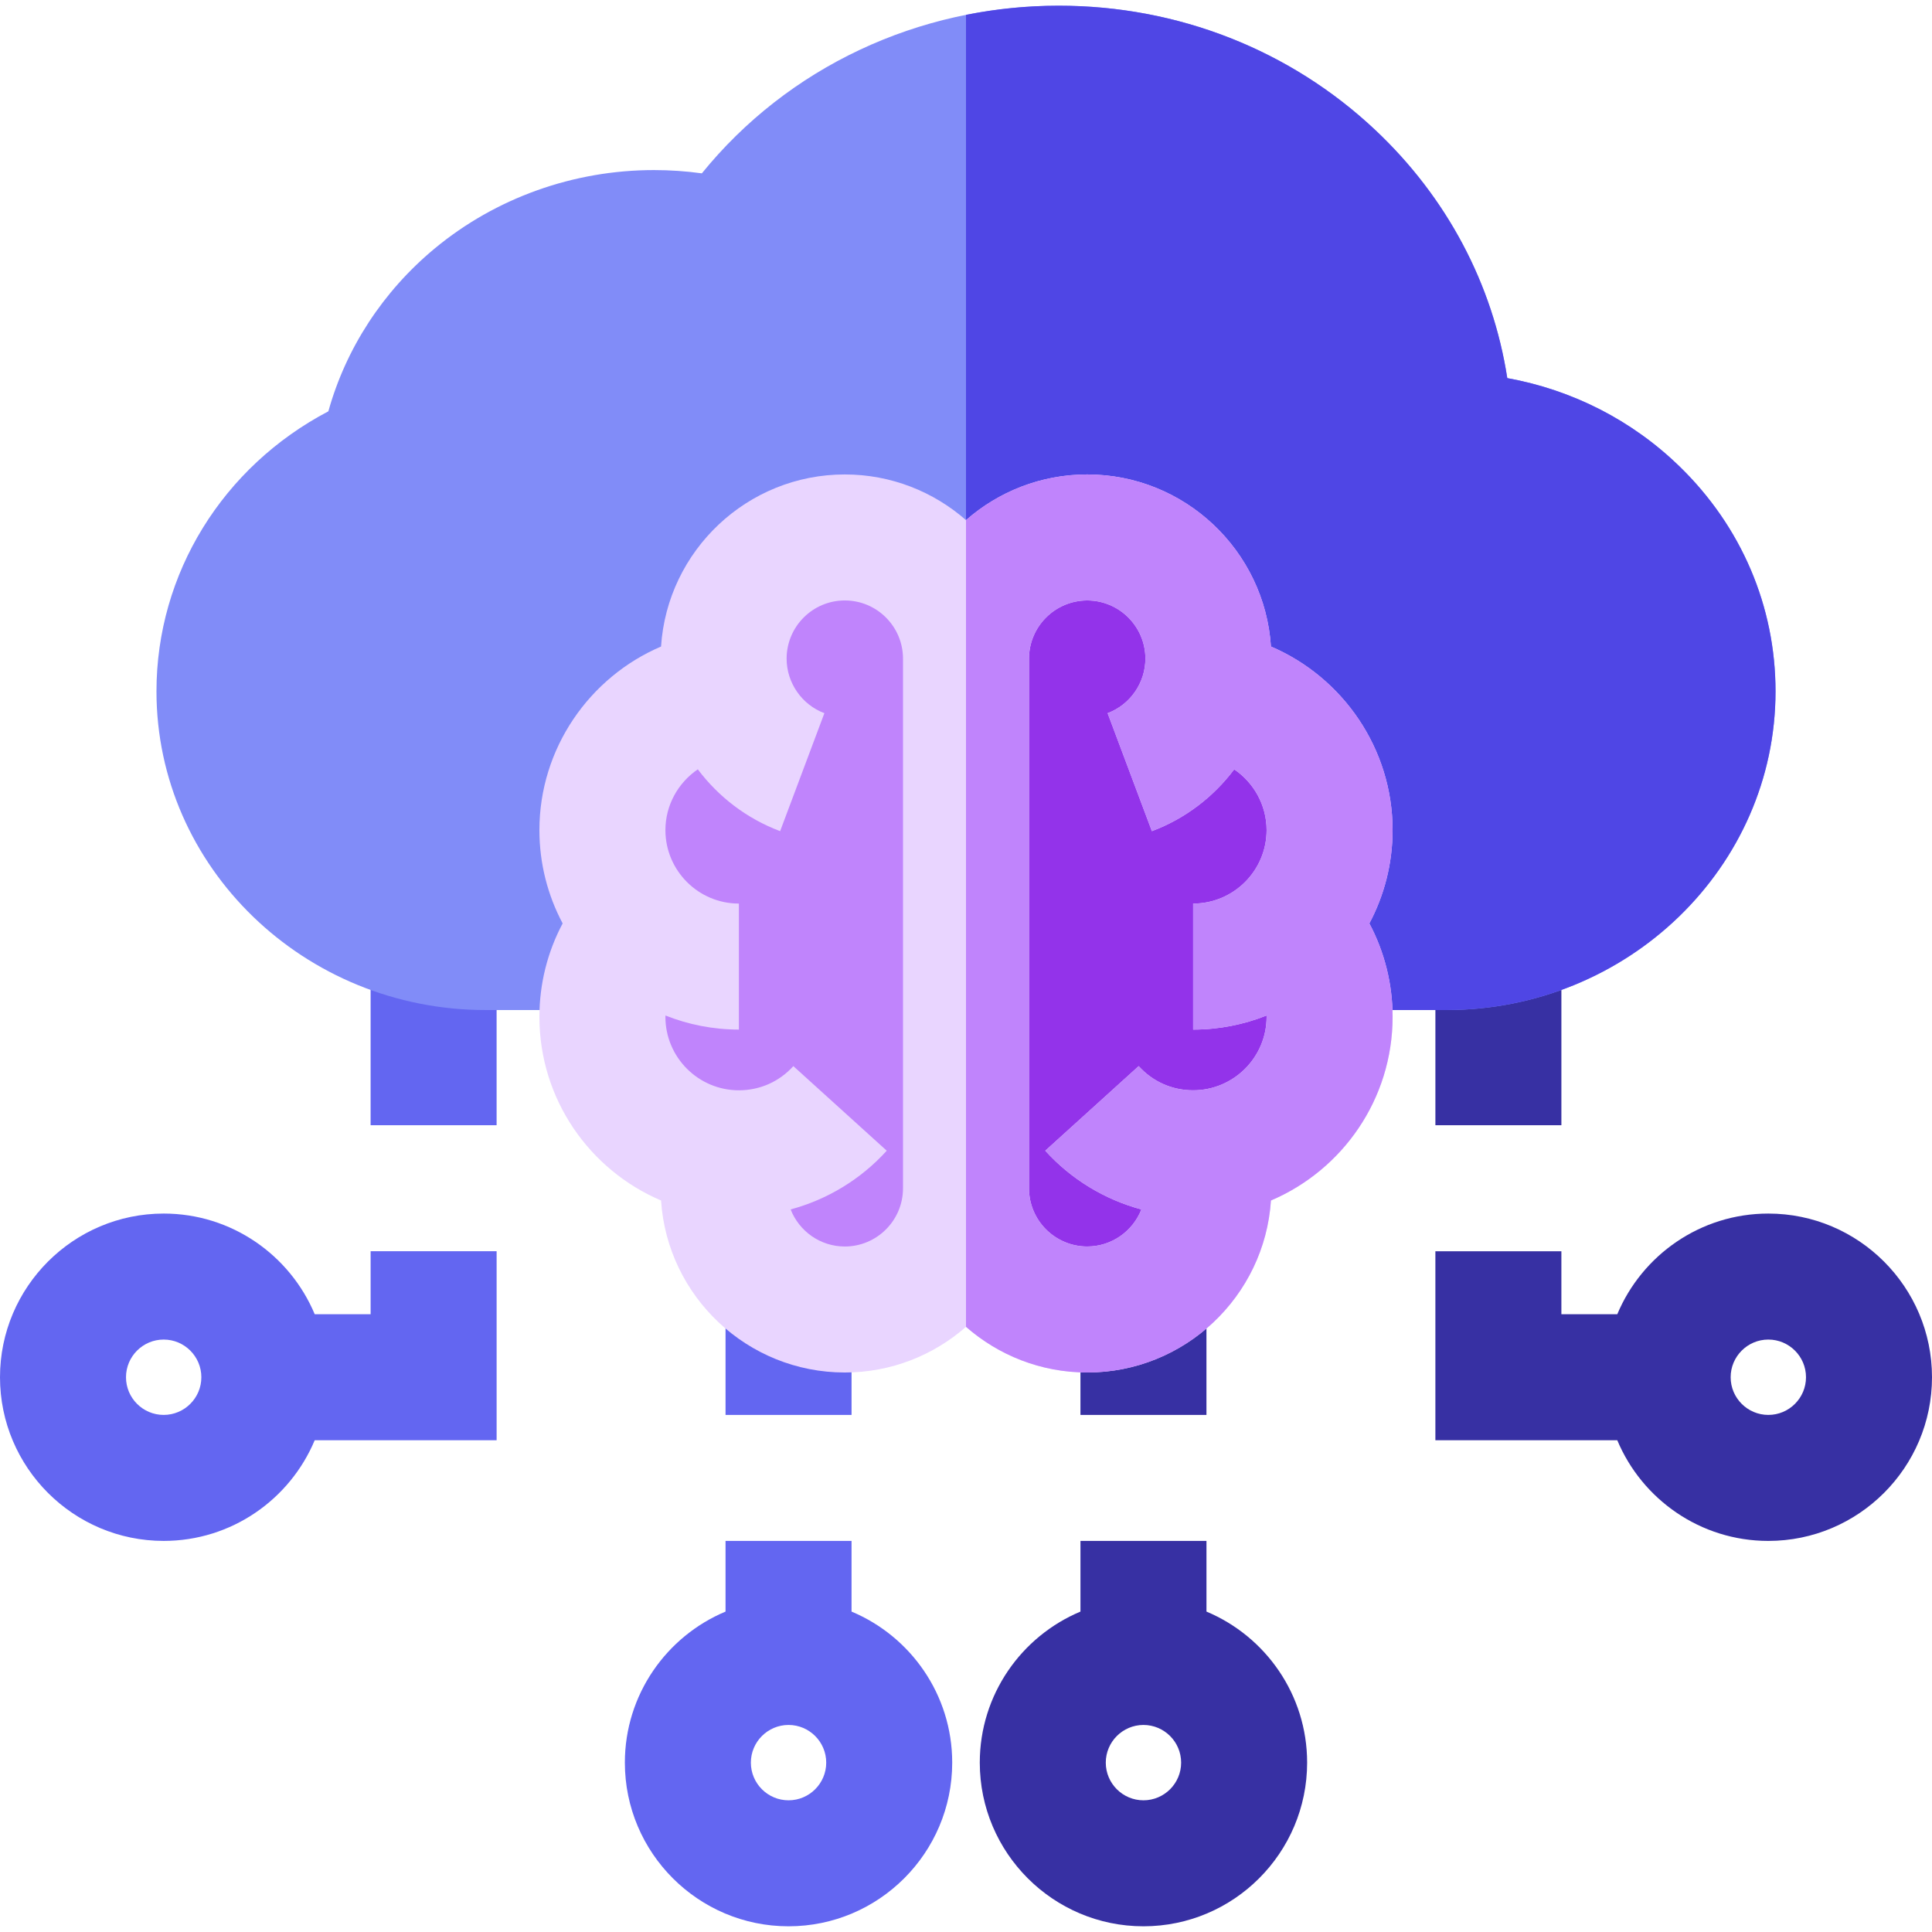
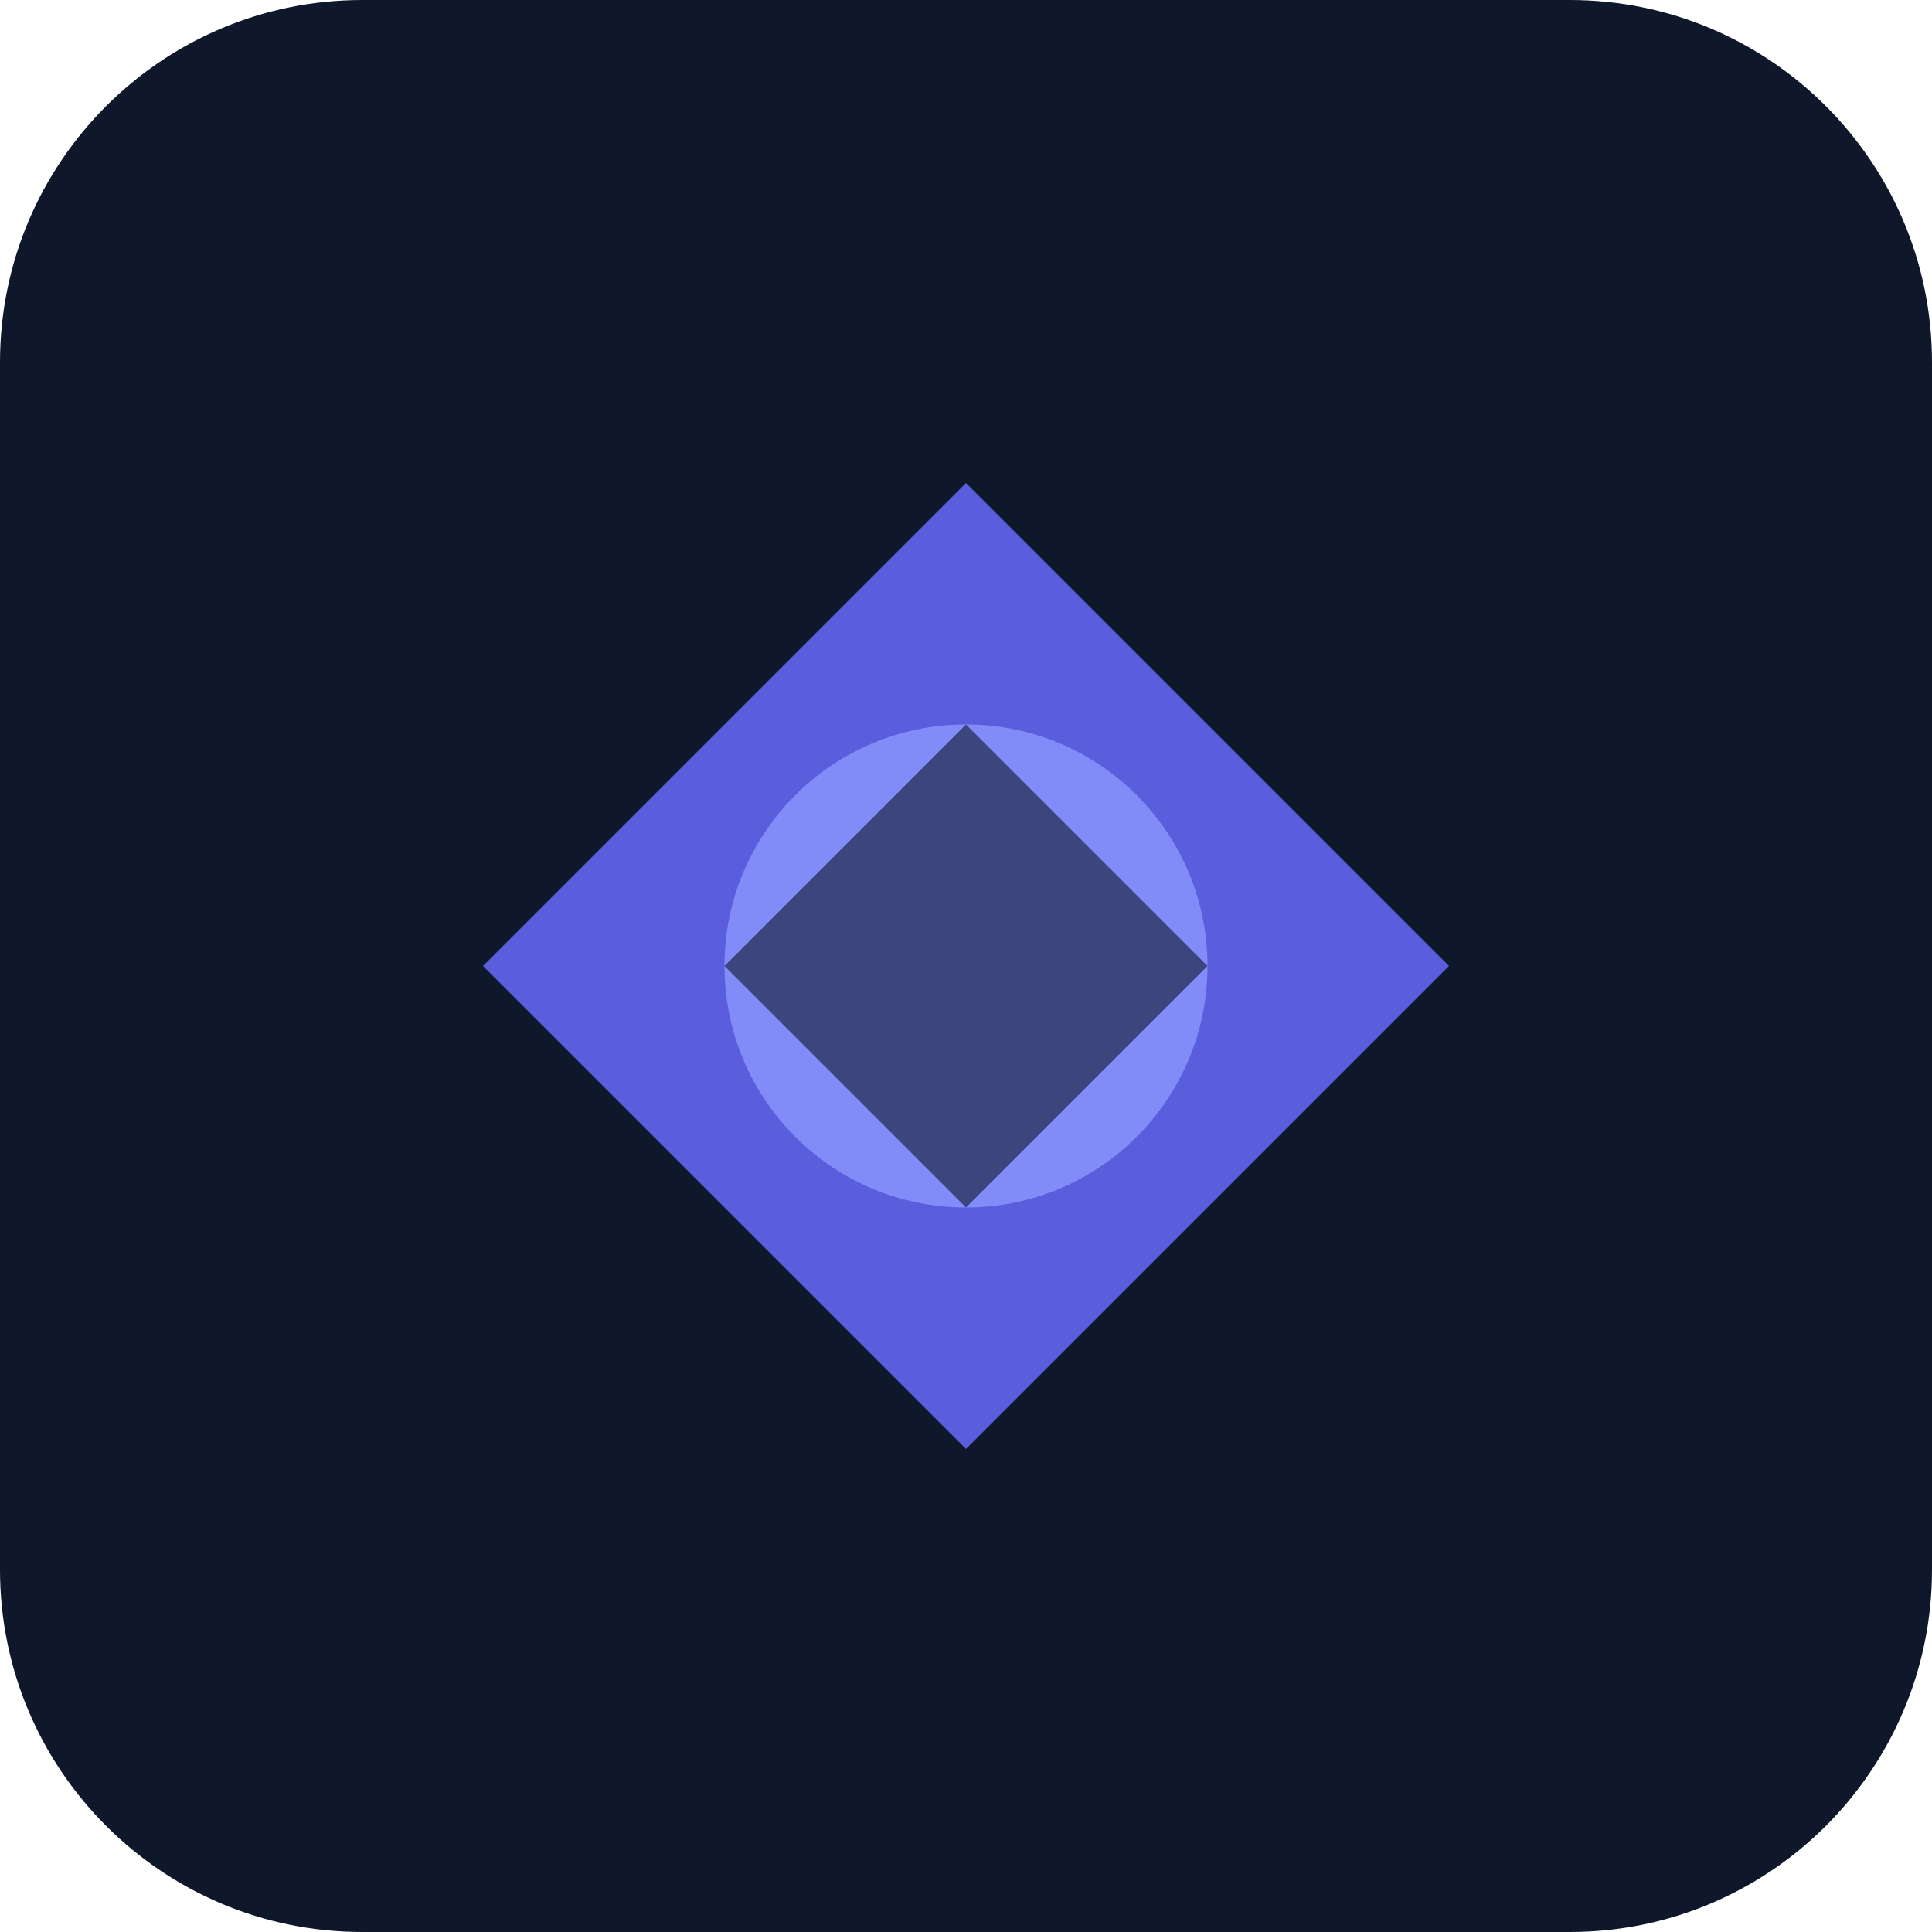
- <svg xmlns="http://www.w3.org/2000/svg" version="1.1" id="Layer_1" viewBox="0 0 512 512" xml:space="preserve">
-   <g>
-     <path style="fill:#6366f1;" d="M98.218,348.286H83.404c-6.552-15.653-22.026-26.68-40.028-26.68   C19.458,321.607,0,341.065,0,364.982s19.457,43.375,43.375,43.375c18.003,0,33.476-11.027,40.028-26.68h48.206v-50.087H98.218   V348.286z M43.375,374.966c-5.505,0-9.984-4.479-9.984-9.984s4.478-9.984,9.984-9.984s9.984,4.479,9.984,9.984   S48.88,374.966,43.375,374.966z" />
-     <rect x="98.215" y="257.77" style="fill:#6366f1;" width="33.391" height="40.426" />
-   </g>
-   <g>
-     <rect x="380.394" y="257.77" style="fill:#3730a3;" width="33.391" height="40.426" />
-     <path style="fill:#3730a3;" d="M468.625,321.608c-18.003,0-33.476,11.027-40.028,26.68h-14.815v-16.696H380.39v50.087h48.206   c6.552,15.653,22.026,26.68,40.028,26.68c23.917,0,43.375-19.458,43.375-43.375S492.543,321.608,468.625,321.608z M468.625,374.966   c-5.505,0-9.984-4.479-9.984-9.984s4.478-9.984,9.984-9.984c5.506,0,9.984,4.479,9.984,9.984S474.131,374.966,468.625,374.966z" />
-   </g>
-   <g>
-     <rect x="192.278" y="343.363" style="fill:#6366f1;" width="33.391" height="31.607" />
-     <path style="fill:#6366f1;" d="M225.667,427.086v-18.729h-33.391v18.729c-15.653,6.554-26.68,22.026-26.68,40.028   c0,23.917,19.457,43.375,43.375,43.375s43.375-19.458,43.375-43.375C252.347,449.112,241.32,433.64,225.667,427.086z    M208.972,477.1c-5.505,0-9.984-4.479-9.984-9.984s4.478-9.984,9.984-9.984c5.506,0,9.984,4.479,9.984,9.984   C218.956,472.621,214.477,477.1,208.972,477.1z" />
-   </g>
-   <g>
-     <rect x="286.33" y="343.363" style="fill:#3730a3;" width="33.391" height="31.607" />
-     <path style="fill:#3730a3;" d="M319.724,427.086v-18.729h-33.391v18.729c-15.653,6.554-26.68,22.026-26.68,40.028   c0,23.917,19.457,43.375,43.375,43.375c23.918,0,43.375-19.458,43.375-43.375C346.404,449.112,335.377,433.64,319.724,427.086z    M303.028,477.1c-5.505,0-9.984-4.479-9.984-9.984s4.478-9.984,9.984-9.984s9.984,4.479,9.984,9.984   C313.012,472.621,308.533,477.1,303.028,477.1z" />
-   </g>
-   <path style="fill:#818cf8;" d="M383.291,267.673H128.712c-48.107,0-87.245-37.888-87.245-84.457  c0-31.285,17.607-59.537,45.551-74.212c4.66-16.696,14.456-31.777,28.179-43.153c16.164-13.401,36.803-20.781,58.113-20.781  c4.259,0,8.498,0.291,12.686,0.868c22.712-28.01,57.277-44.428,94.583-44.428c31.527,0,61.321,11.703,83.892,32.952  c18.99,17.875,31.11,40.818,34.976,65.742c17.19,3.103,33.012,11.144,45.607,23.364c16.43,15.941,25.478,37.124,25.478,59.648  C470.532,229.786,431.397,267.673,383.291,267.673z" />
-   <path style="fill:#4f46e5;" d="M445.055,123.568c-12.594-12.22-28.416-20.261-45.607-23.364  c-3.867-24.924-15.987-47.866-34.976-65.742C341.901,13.212,312.107,1.51,280.58,1.51c-8.367,0-16.592,0.833-24.58,2.43v263.733  h127.291c48.106,0,87.241-37.888,87.241-84.457C470.532,160.692,461.484,139.509,445.055,123.568z" />
-   <path style="fill:#c084fc;" d="M342.486,244.802c6.115-6.477,9.87-15.204,9.87-24.814c0-18.792-14.335-34.225-32.664-35.987  c0.292-1.011,0.545-3.572,0.545-9.452c0-17.739-14.381-32.119-32.119-32.119s-32.119,14.381-32.119,32.119  c0-17.739-14.381-32.119-32.119-32.119s-32.119,14.381-32.119,32.119c0,5.88,0.255,8.441,0.545,9.452  c-18.33,1.762-32.664,17.195-32.664,35.987c0,9.61,3.755,18.337,9.87,24.814l-0.08-0.073c-6.072,6.469-9.79,15.172-9.79,24.744  c0,19.079,14.778,34.697,33.509,36.057l-0.002,0.01c-0.903,2.965-1.389,6.112-1.389,9.372c0,17.739,14.381,32.119,32.119,32.119  s32.119-14.381,32.119-32.119c0,17.739,14.381,32.119,32.119,32.119s32.119-14.381,32.119-32.119c0-3.26-0.486-6.407-1.389-9.372  l-0.002-0.01c18.731-1.361,33.509-16.978,33.509-36.057c0-9.572-3.719-18.275-9.79-24.744L342.486,244.802z" />
-   <path style="fill:#9333ea;" d="M342.486,244.802c6.115-6.477,9.87-15.204,9.87-24.814c0-19.081-14.778-34.711-33.513-36.069  c0,0,1.394,4.399,1.394-9.371c0-17.739-14.381-32.119-32.119-32.119s-32.119,14.381-32.119,32.119v140.364  c0,17.739,14.381,32.119,32.119,32.119c17.739,0,32.119-14.381,32.119-32.119c0-3.26-0.486-6.407-1.389-9.372l-0.002-0.01  c18.731-1.361,33.509-16.978,33.509-36.057c0-9.572-3.719-18.275-9.79-24.744L342.486,244.802z" />
-   <path style="fill:#e9d5ff;" d="M369.052,219.988c0-21.634-13.254-40.546-32.236-48.652c-1.662-25.423-22.862-45.601-48.698-45.601  c-12.291,0-23.527,4.577-32.118,12.102c-8.592-7.525-19.827-12.102-32.118-12.102c-25.836,0-47.036,20.178-48.698,45.601  c-18.982,8.106-32.236,27.018-32.236,48.652c0,8.929,2.234,17.342,6.158,24.725c-4.013,7.555-6.158,16.019-6.158,24.76  c0,21.835,13.308,40.617,32.237,48.669c1.67,25.415,22.866,45.585,48.697,45.585c12.291,0,23.528-4.576,32.118-12.102  c8.592,7.525,19.827,12.102,32.118,12.102c25.83,0,47.026-20.169,48.697-45.585c18.93-8.052,32.237-26.834,32.237-48.669  c0-8.741-2.146-17.204-6.158-24.76C366.818,237.329,369.052,228.916,369.052,219.988z M223.882,330.335  c-6.527,0-12.107-4.082-14.355-9.822c9.716-2.618,18.6-7.979,25.469-15.564l-24.75-22.416c-3.741,4.132-8.869,6.407-14.436,6.407  c-10.736,0-19.469-8.734-19.469-19.469c0-0.117,0.014-0.233,0.017-0.349c6.026,2.394,12.585,3.725,19.453,3.725v-33.391  c-10.736,0-19.469-8.734-19.469-19.469c0-6.647,3.405-12.582,8.583-16.105c5.473,7.279,12.966,13.059,21.817,16.38l11.728-31.264  c-5.987-2.246-10.008-8.053-10.008-14.45c0-8.505,6.92-15.423,15.423-15.423c8.504,0,15.421,6.92,15.421,15.425v140.364  C239.304,323.416,232.386,330.335,223.882,330.335z M288.118,330.335c-8.505,0-15.422-6.919-15.422-15.422V174.549  c0-8.505,6.919-15.423,15.422-15.423s15.423,6.919,15.423,15.423c0,6.398-4.021,12.205-10.008,14.45l11.728,31.264  c8.851-3.32,16.344-9.1,21.817-16.38c5.178,3.523,8.583,9.458,8.583,16.105c0,10.735-8.734,19.469-19.469,19.469v33.391  c6.869,0,13.428-1.331,19.454-3.725c0.002,0.117,0.017,0.232,0.017,0.349c0,10.735-8.734,19.469-19.469,19.469  c-5.567,0-10.694-2.275-14.436-6.407l-24.75,22.416c6.869,7.583,15.753,12.946,25.469,15.564  C300.226,326.254,294.645,330.335,288.118,330.335z" />
-   <path style="fill:#c084fc;" d="M369.052,219.988c0-21.634-13.254-40.546-32.236-48.652c-1.662-25.423-22.862-45.601-48.698-45.601  c-12.291,0-23.527,4.577-32.118,12.102c0,31.269,0,186.687,0,213.789c8.592,7.525,19.827,12.102,32.118,12.102  c25.83,0,47.026-20.169,48.697-45.585c18.93-8.052,32.237-26.834,32.237-48.669c0-8.741-2.146-17.204-6.158-24.76  C366.818,237.329,369.052,228.916,369.052,219.988z M288.118,330.335c-8.505,0-15.422-6.919-15.422-15.422V174.549  c0-8.505,6.919-15.423,15.422-15.423s15.423,6.919,15.423,15.423c0,6.398-4.021,12.205-10.008,14.45l11.728,31.264  c8.851-3.32,16.344-9.1,21.817-16.38c5.178,3.523,8.583,9.458,8.583,16.105c0,10.735-8.734,19.469-19.469,19.469v33.391  c6.869,0,13.428-1.331,19.454-3.725c0.002,0.117,0.017,0.232,0.017,0.349c0,10.735-8.734,19.469-19.469,19.469  c-5.567,0-10.694-2.275-14.436-6.407l-24.75,22.416c6.869,7.583,15.753,12.946,25.469,15.564  C300.226,326.254,294.645,330.335,288.118,330.335z" />
+ <svg xmlns="http://www.w3.org/2000/svg" viewBox="0 0 512 512" fill="none">
+   <rect width="512" height="512" rx="96" fill="#0f172a" />
+   <path d="M128 256 L256 128 L384 256 L256 384 Z" fill="#6366f1" opacity="0.9" />
+   <circle cx="256" cy="256" r="64" fill="#818cf8" />
+   <path d="M256 192 L320 256 L256 320 L192 256 Z" fill="#0f172a" opacity="0.6" />
</svg>
